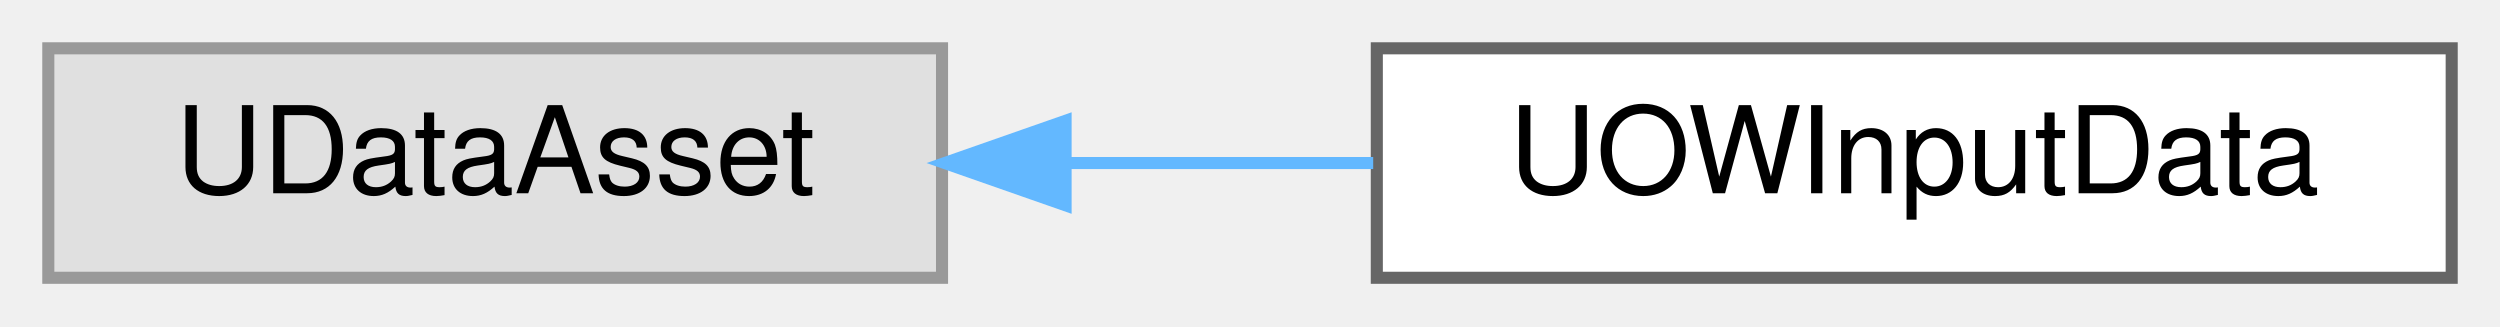
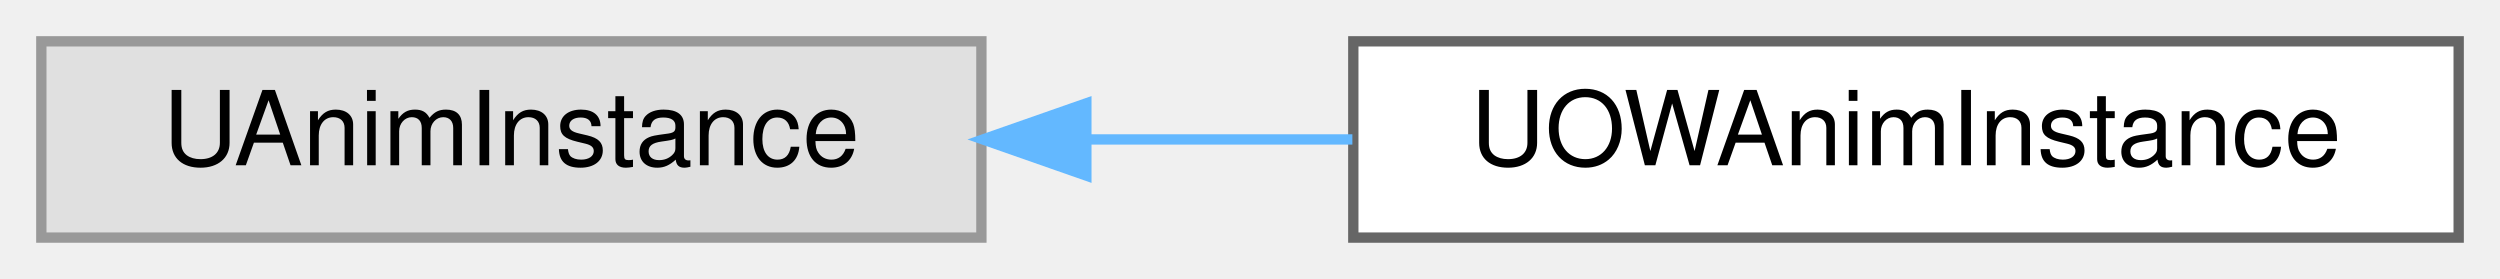
- <svg xmlns="http://www.w3.org/2000/svg" xmlns:xlink="http://www.w3.org/1999/xlink" width="207pt" height="27pt" viewBox="0.00 0.00 207.00 27.00">
+ <svg xmlns="http://www.w3.org/2000/svg" xmlns:xlink="http://www.w3.org/1999/xlink" width="242pt" height="27pt" viewBox="0.00 0.00 242.00 27.00">
  <g id="graph0" class="graph" transform="scale(1 1) rotate(0) translate(4 23)">
    <g id="Node000000" class="node">
      <g id="a_Node000000">
        <a xlink:title=" ">
-           <polygon fill="#e0e0e0" stroke="#999999" points="74,-19 0,-19 0,0 74,0 74,-19" />
-           <text text-anchor="middle" x="37" y="-7" font-family="Helvetica,sans-Serif" font-size="10.00">UDataAsset</text>
+           <polygon fill="#e0e0e0" stroke="#999999" points="91,-19 0,-19 0,0 91,0 91,-19" />
+           <text text-anchor="middle" x="45.5" y="-7" font-family="Helvetica,sans-Serif" font-size="10.00">UAnimInstance</text>
        </a>
      </g>
    </g>
    <g id="Node000001" class="node">
      <g id="a_Node000001">
-         <a xlink:href="classUOWInputData.html" target="_top" xlink:title=" ">
-           <polygon fill="white" stroke="#666666" points="199,-19 110,-19 110,0 199,0 199,-19" />
-           <text text-anchor="middle" x="154.5" y="-7" font-family="Helvetica,sans-Serif" font-size="10.00">UOWInputData</text>
+         <a xlink:href="classUOWAnimInstance.html" target="_top" xlink:title=" ">
+           <polygon fill="white" stroke="#666666" points="234,-19 127,-19 127,0 234,0 234,-19" />
+           <text text-anchor="middle" x="180.5" y="-7" font-family="Helvetica,sans-Serif" font-size="10.00">UOWAnimInstance</text>
        </a>
      </g>
    </g>
-     <g id="edge8_Node000000_Node000001" class="edge">
-       <g id="a_edge8_Node000000_Node000001">
+     <g id="edge9_Node000000_Node000001" class="edge">
+       <g id="a_edge9_Node000000_Node000001">
        <a xlink:title=" ">
-           <path fill="none" stroke="#63b8ff" d="M84.25,-9.5C92.64,-9.5 101.38,-9.5 109.7,-9.5" />
-           <polygon fill="#63b8ff" stroke="#63b8ff" points="84.23,-6 74.23,-9.5 84.23,-13 84.23,-6" />
+           <path fill="none" stroke="#63b8ff" d="M101.31,-9.5C109.77,-9.5 118.49,-9.5 126.91,-9.5" />
+           <polygon fill="#63b8ff" stroke="#63b8ff" points="101.16,-6 91.16,-9.5 101.16,-13 101.16,-6" />
        </a>
      </g>
    </g>
  </g>
</svg>
